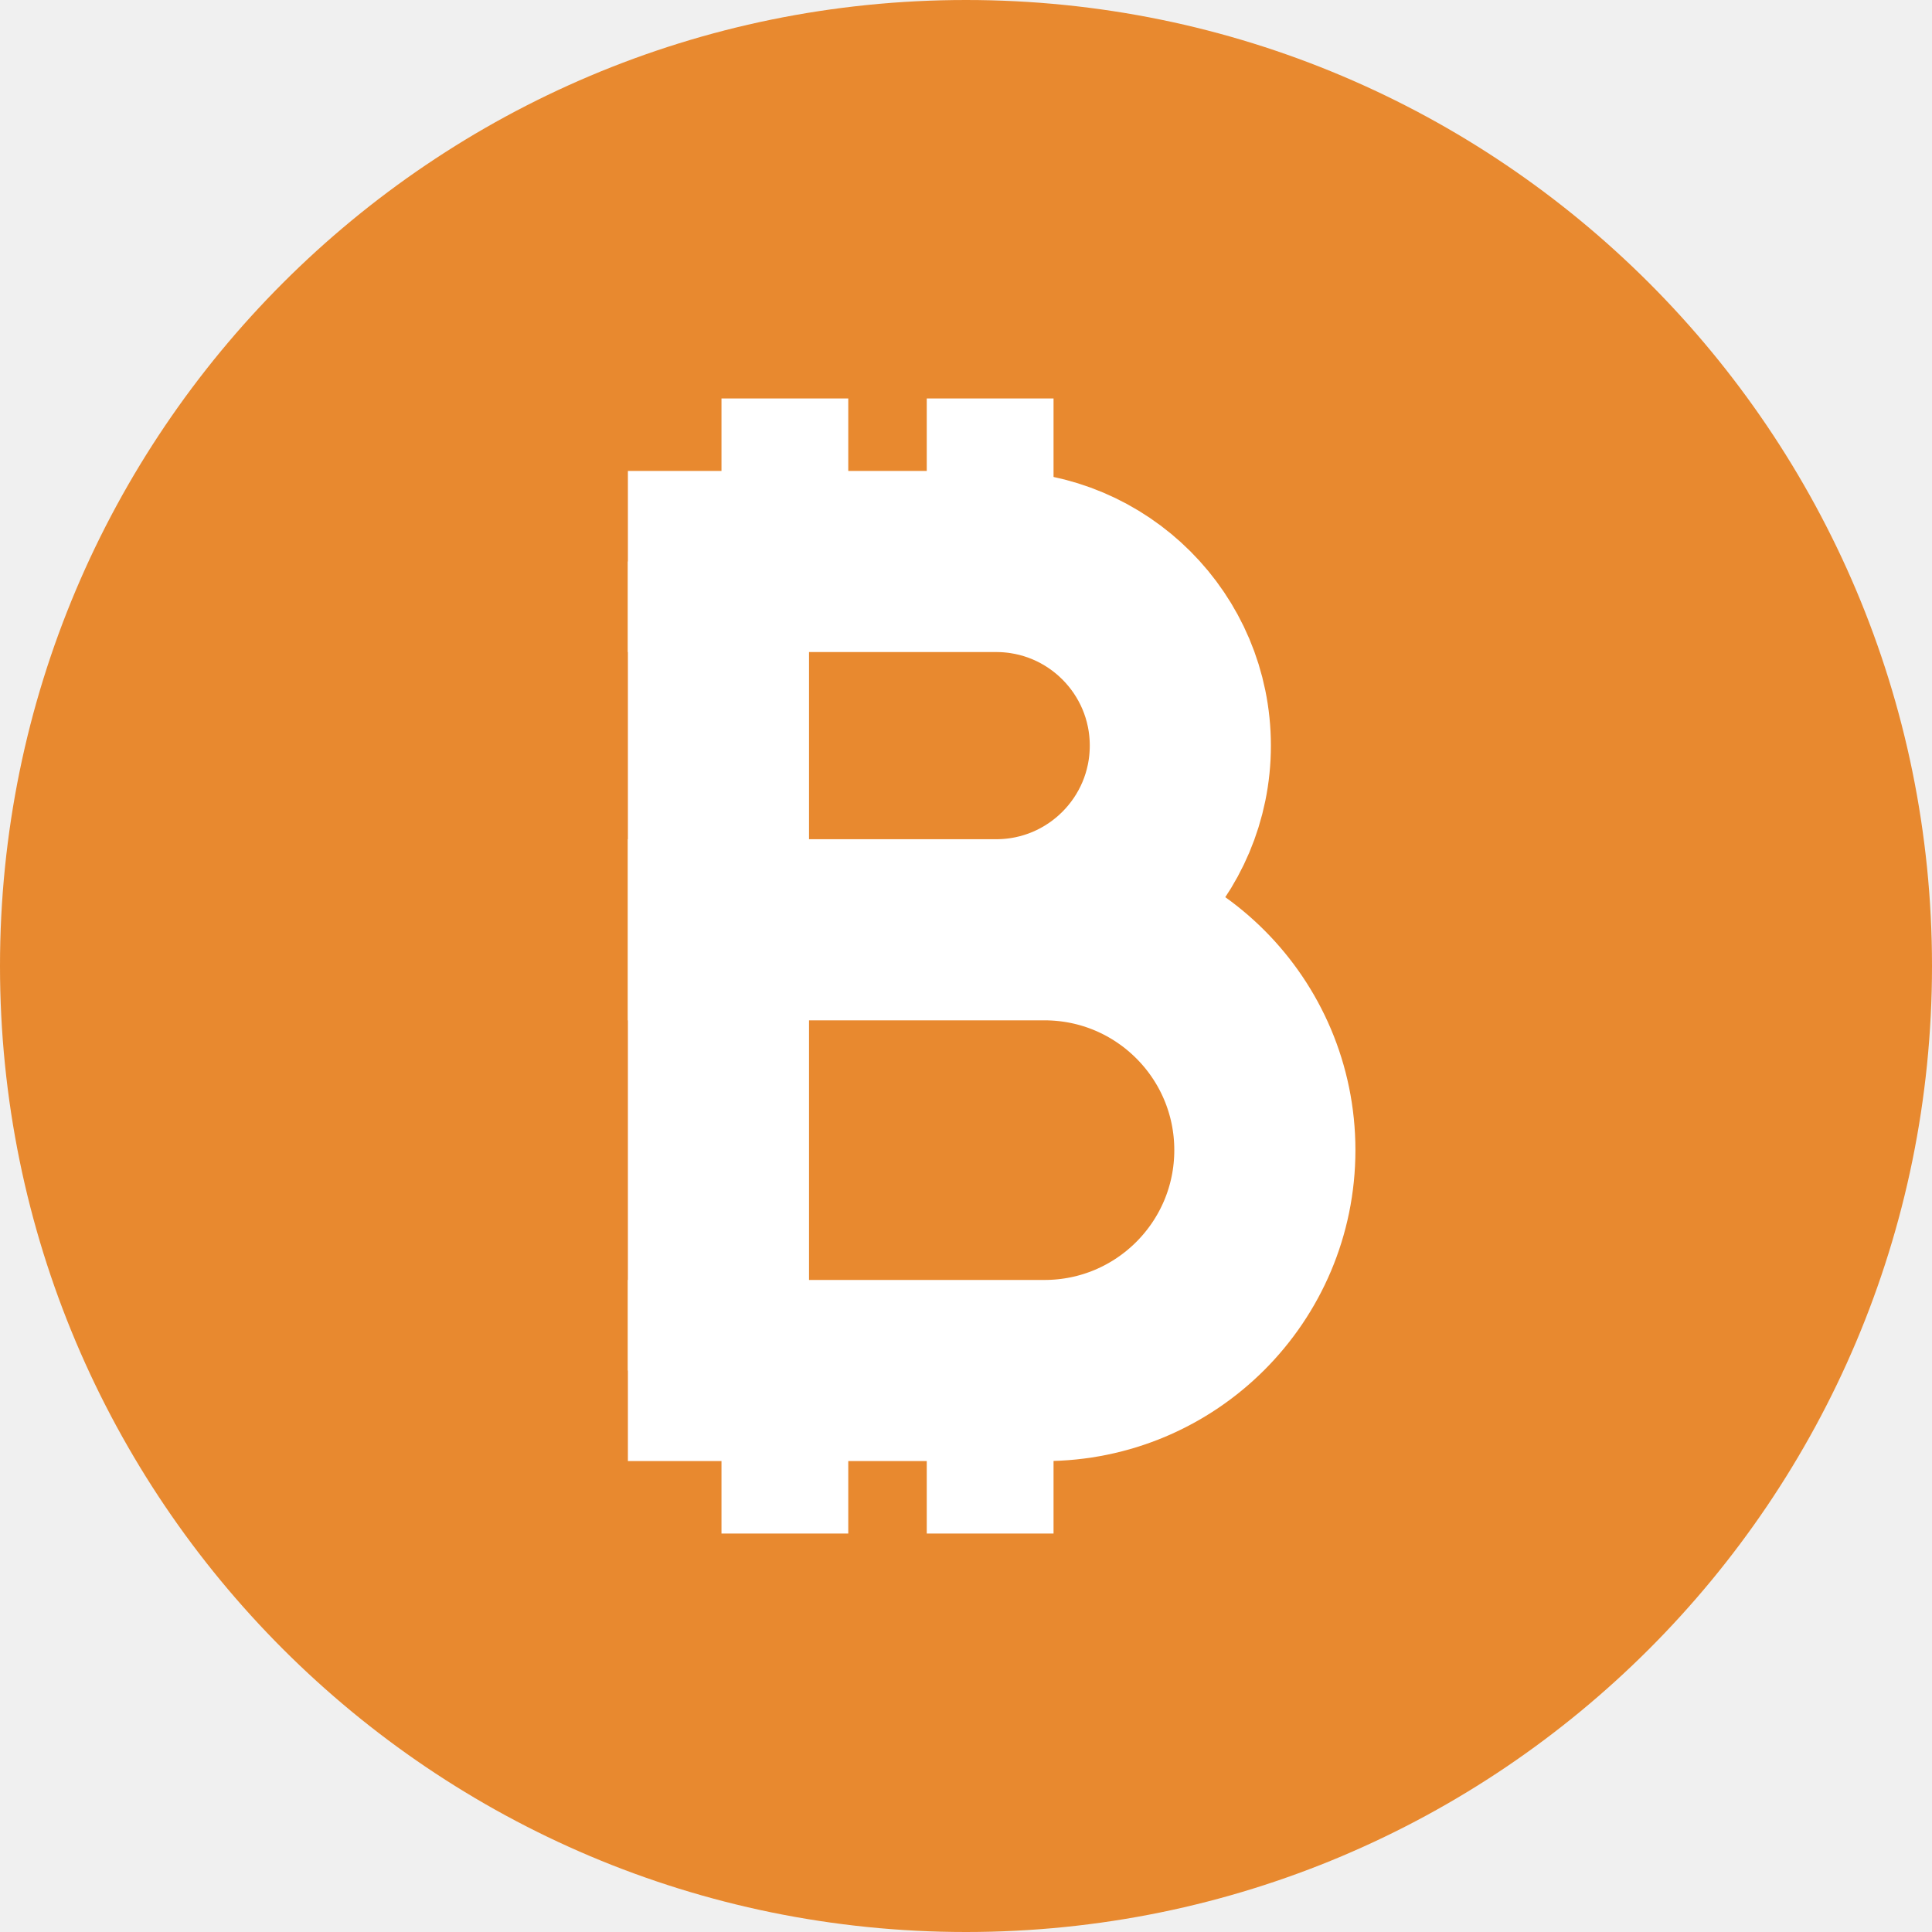
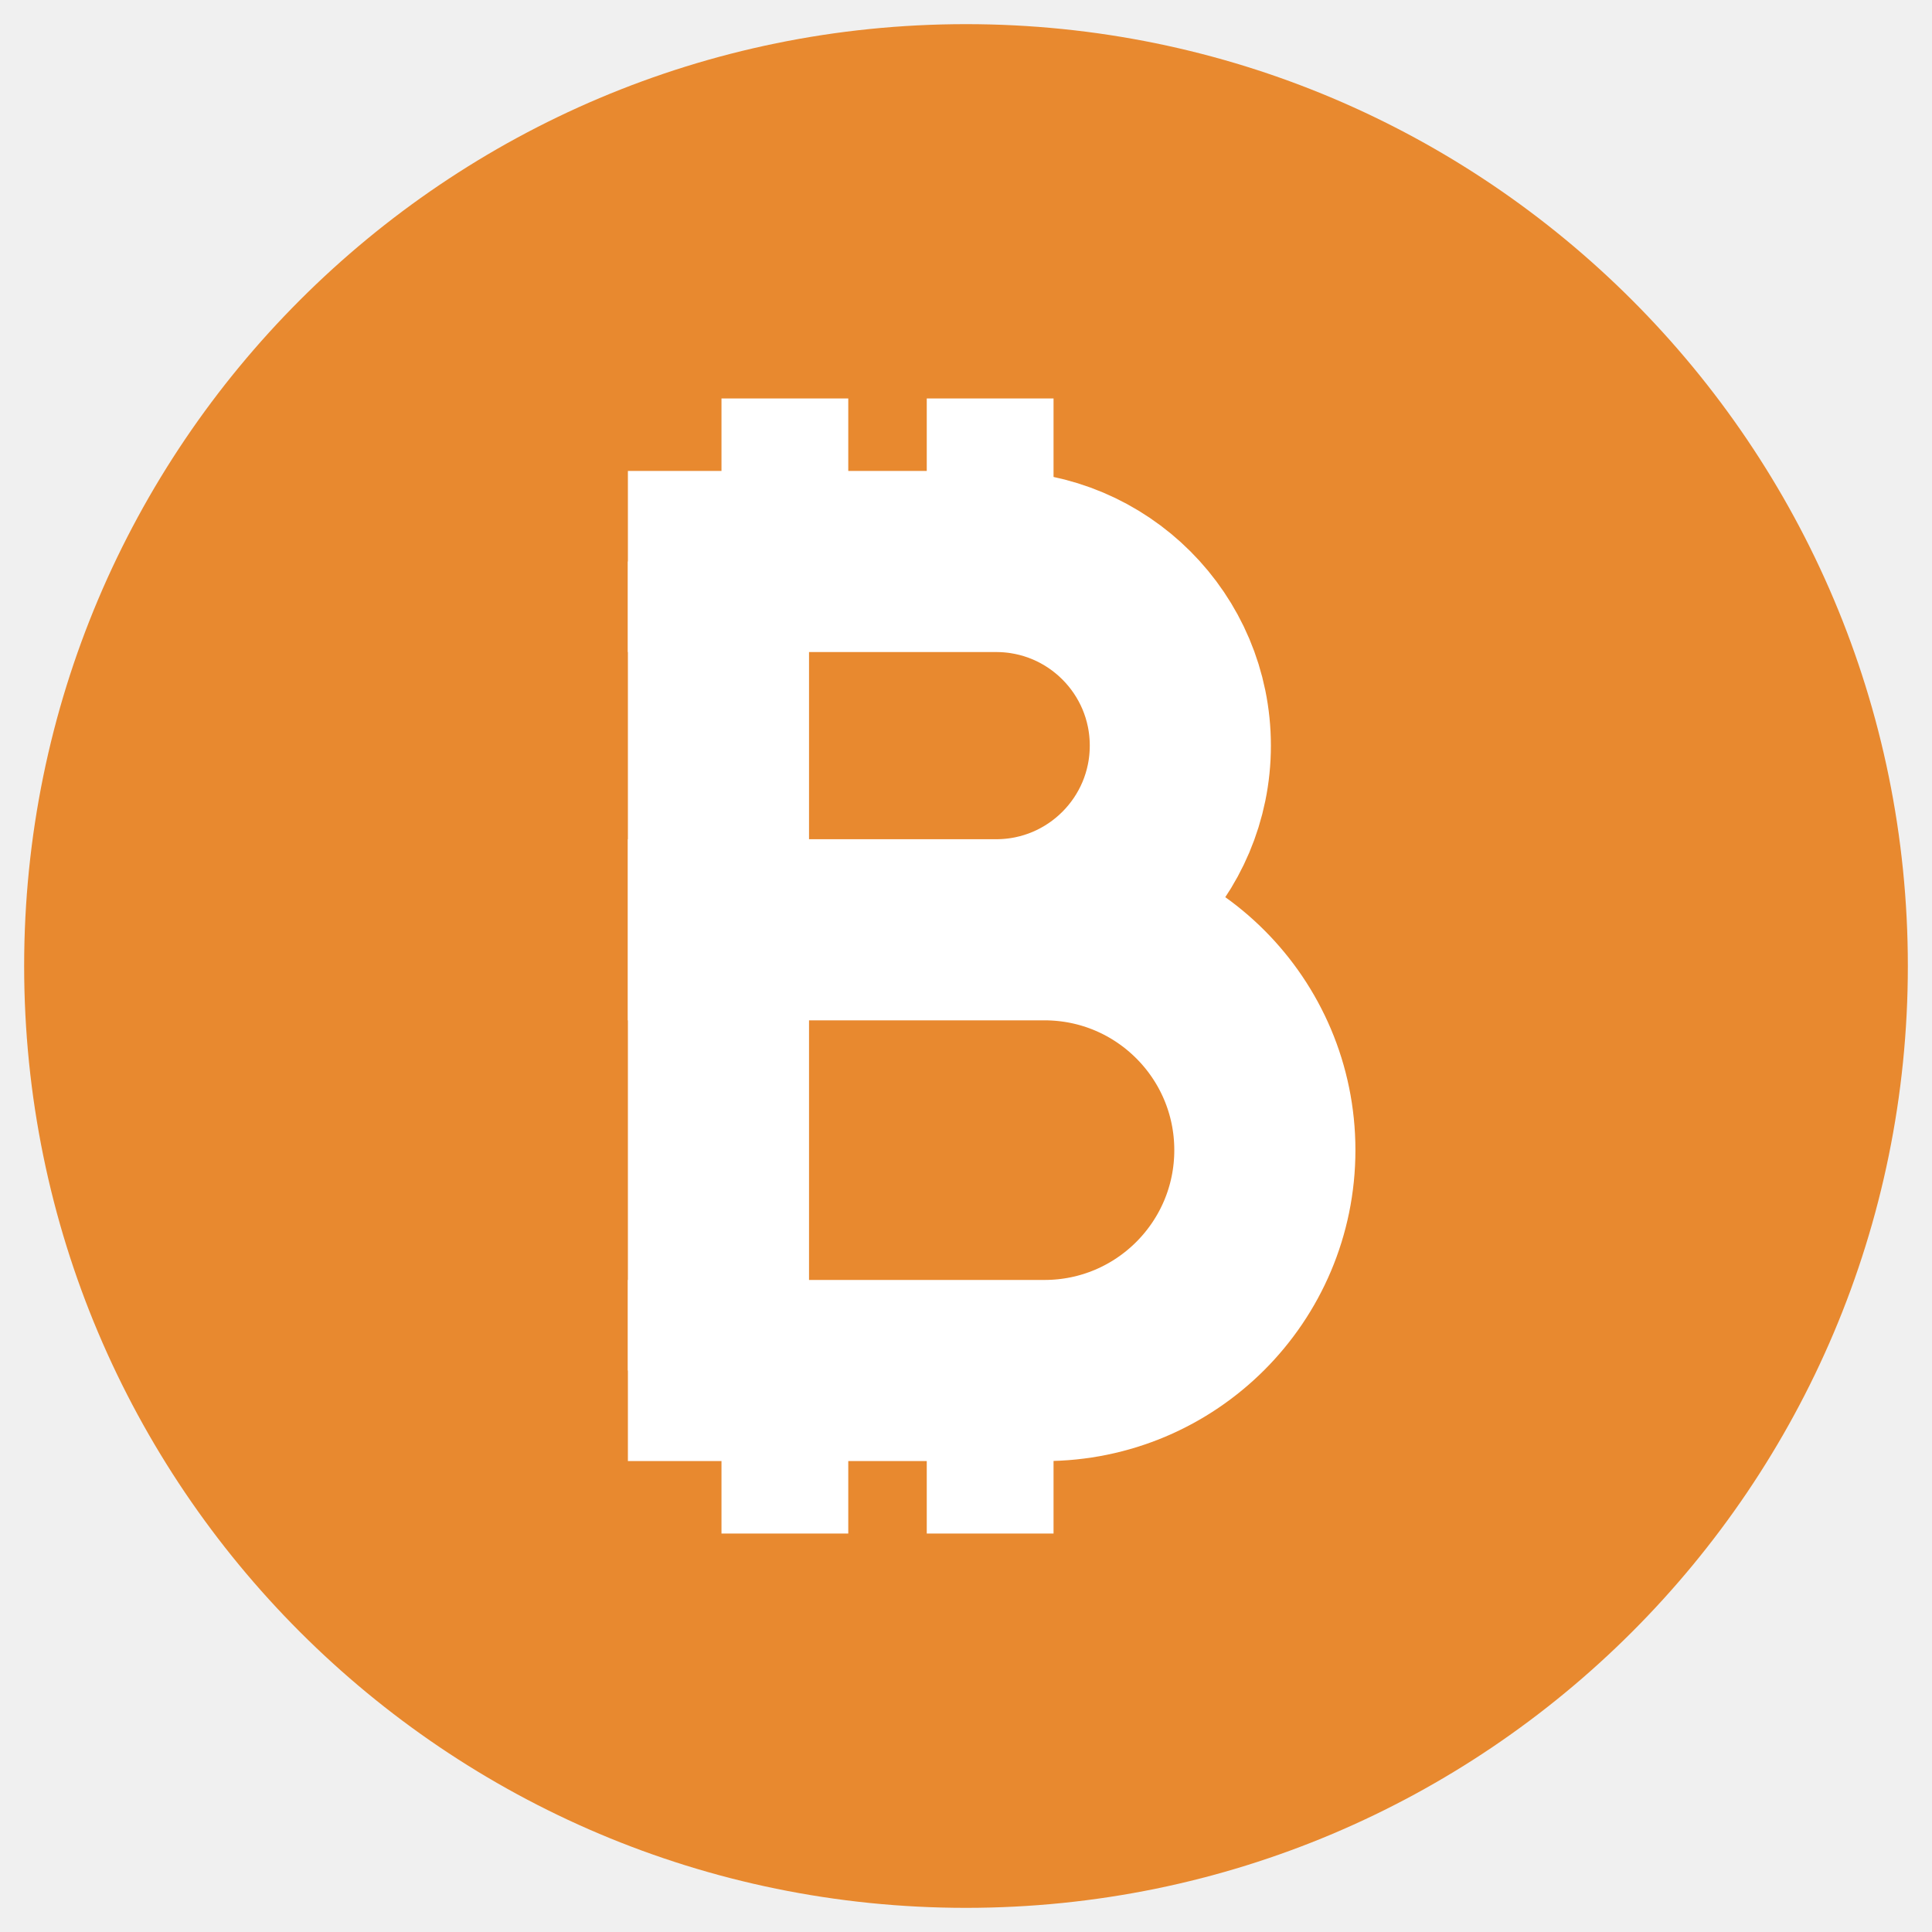
<svg xmlns="http://www.w3.org/2000/svg" viewBox="0 0 32 32">
-   <circle cx="16" cy="16" r="16" fill="#E8892F" />
+   <circle cx="16" cy="16" r="15.6" fill="#E8892F" />
  <g fill="none" stroke="#fff" stroke-width="3" stroke-linecap="butt" stroke-linejoin="round" transform="translate(-1.6 0)">
    <path d="M12 9.3 H18.1 a3.05 3.05 0 0 1 0 6.1 H12 M12 15.4 H18.9 a3.65 3.65 0 0 1 0 7.3 H12" />
    <path d="M13.5 9.3 V22.7" stroke-width="3" />
    <path d="M14.6 6.6 V9.3 M18 6.6 V9.3 M14.6 22.7 V25.4 M18 22.7 V25.4" stroke-width="2.1" />
  </g>
</svg>
